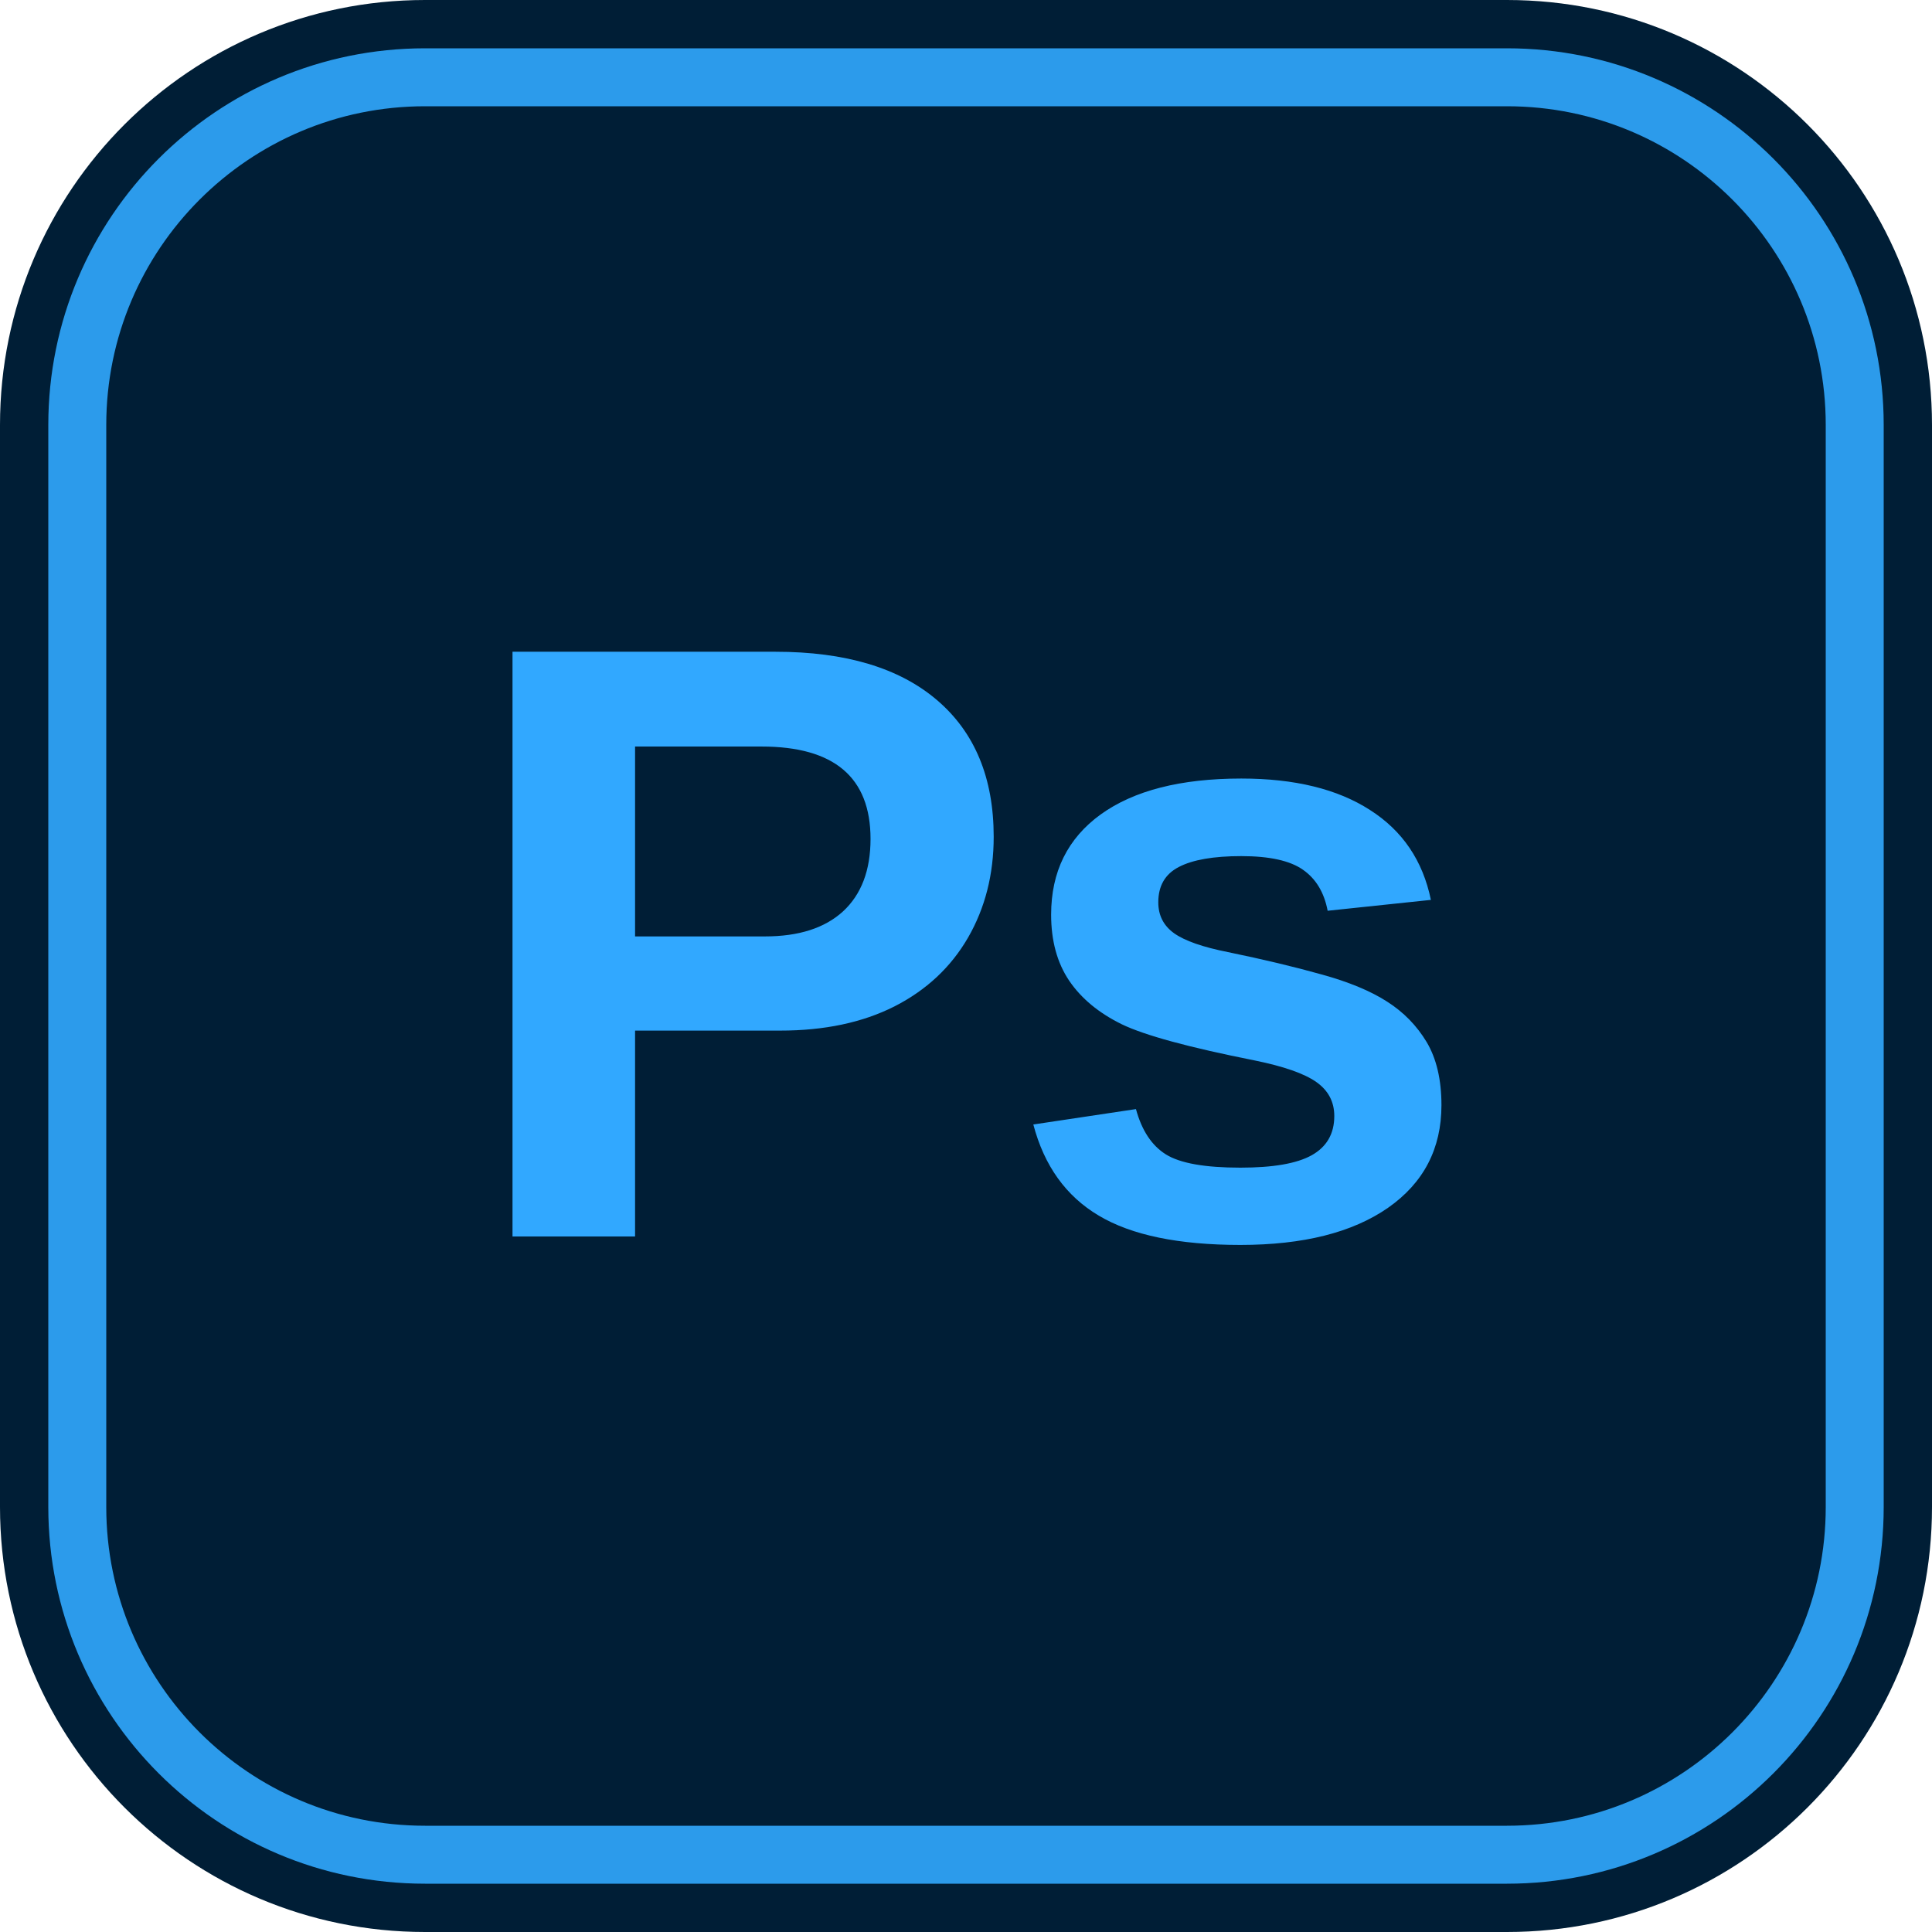
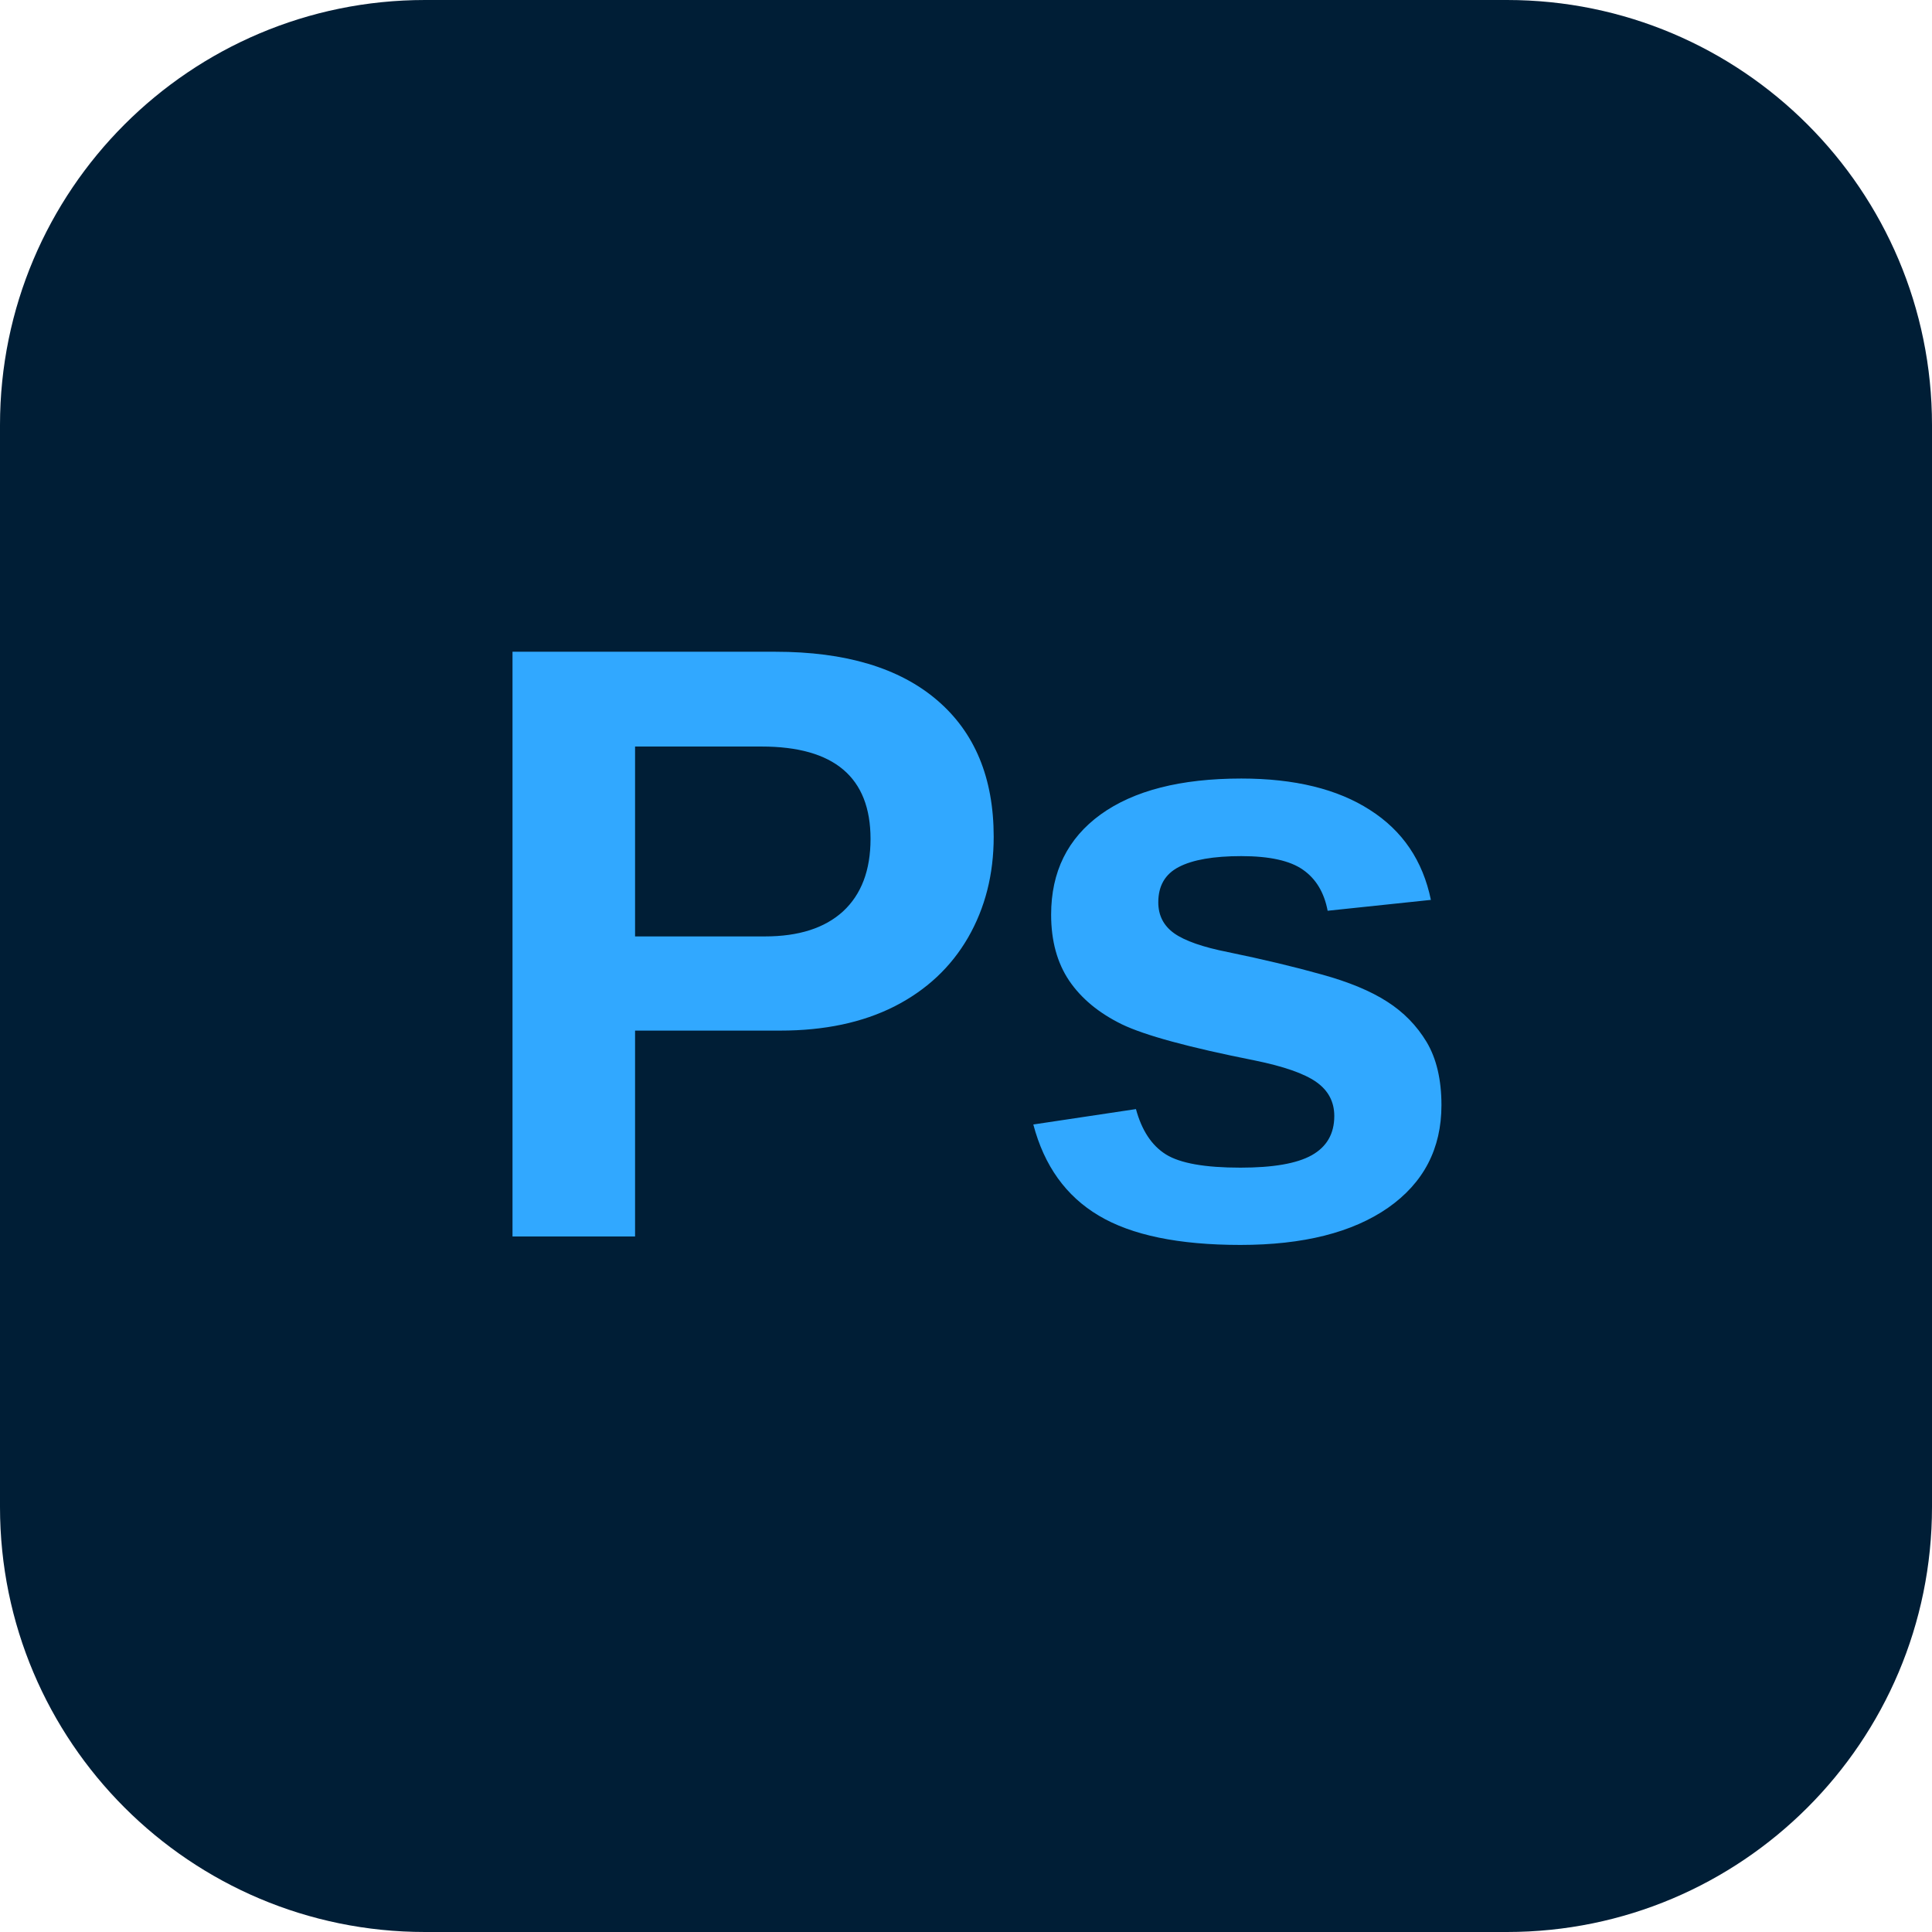
<svg xmlns="http://www.w3.org/2000/svg" viewBox="0 0 100 100">
  <rect width="100" height="100" rx="22" fill="#001E36" />
-   <rect x="4" y="4" width="92" height="92" rx="18" fill="none" stroke="#31A8FF" stroke-width="3" opacity=".9" />
  <text x="50" y="64" text-anchor="middle" font-family="Helvetica Neue, Arial, sans-serif" font-weight="700" font-size="44" letter-spacing="-1" fill="#31A8FF">Ps</text>
</svg>
